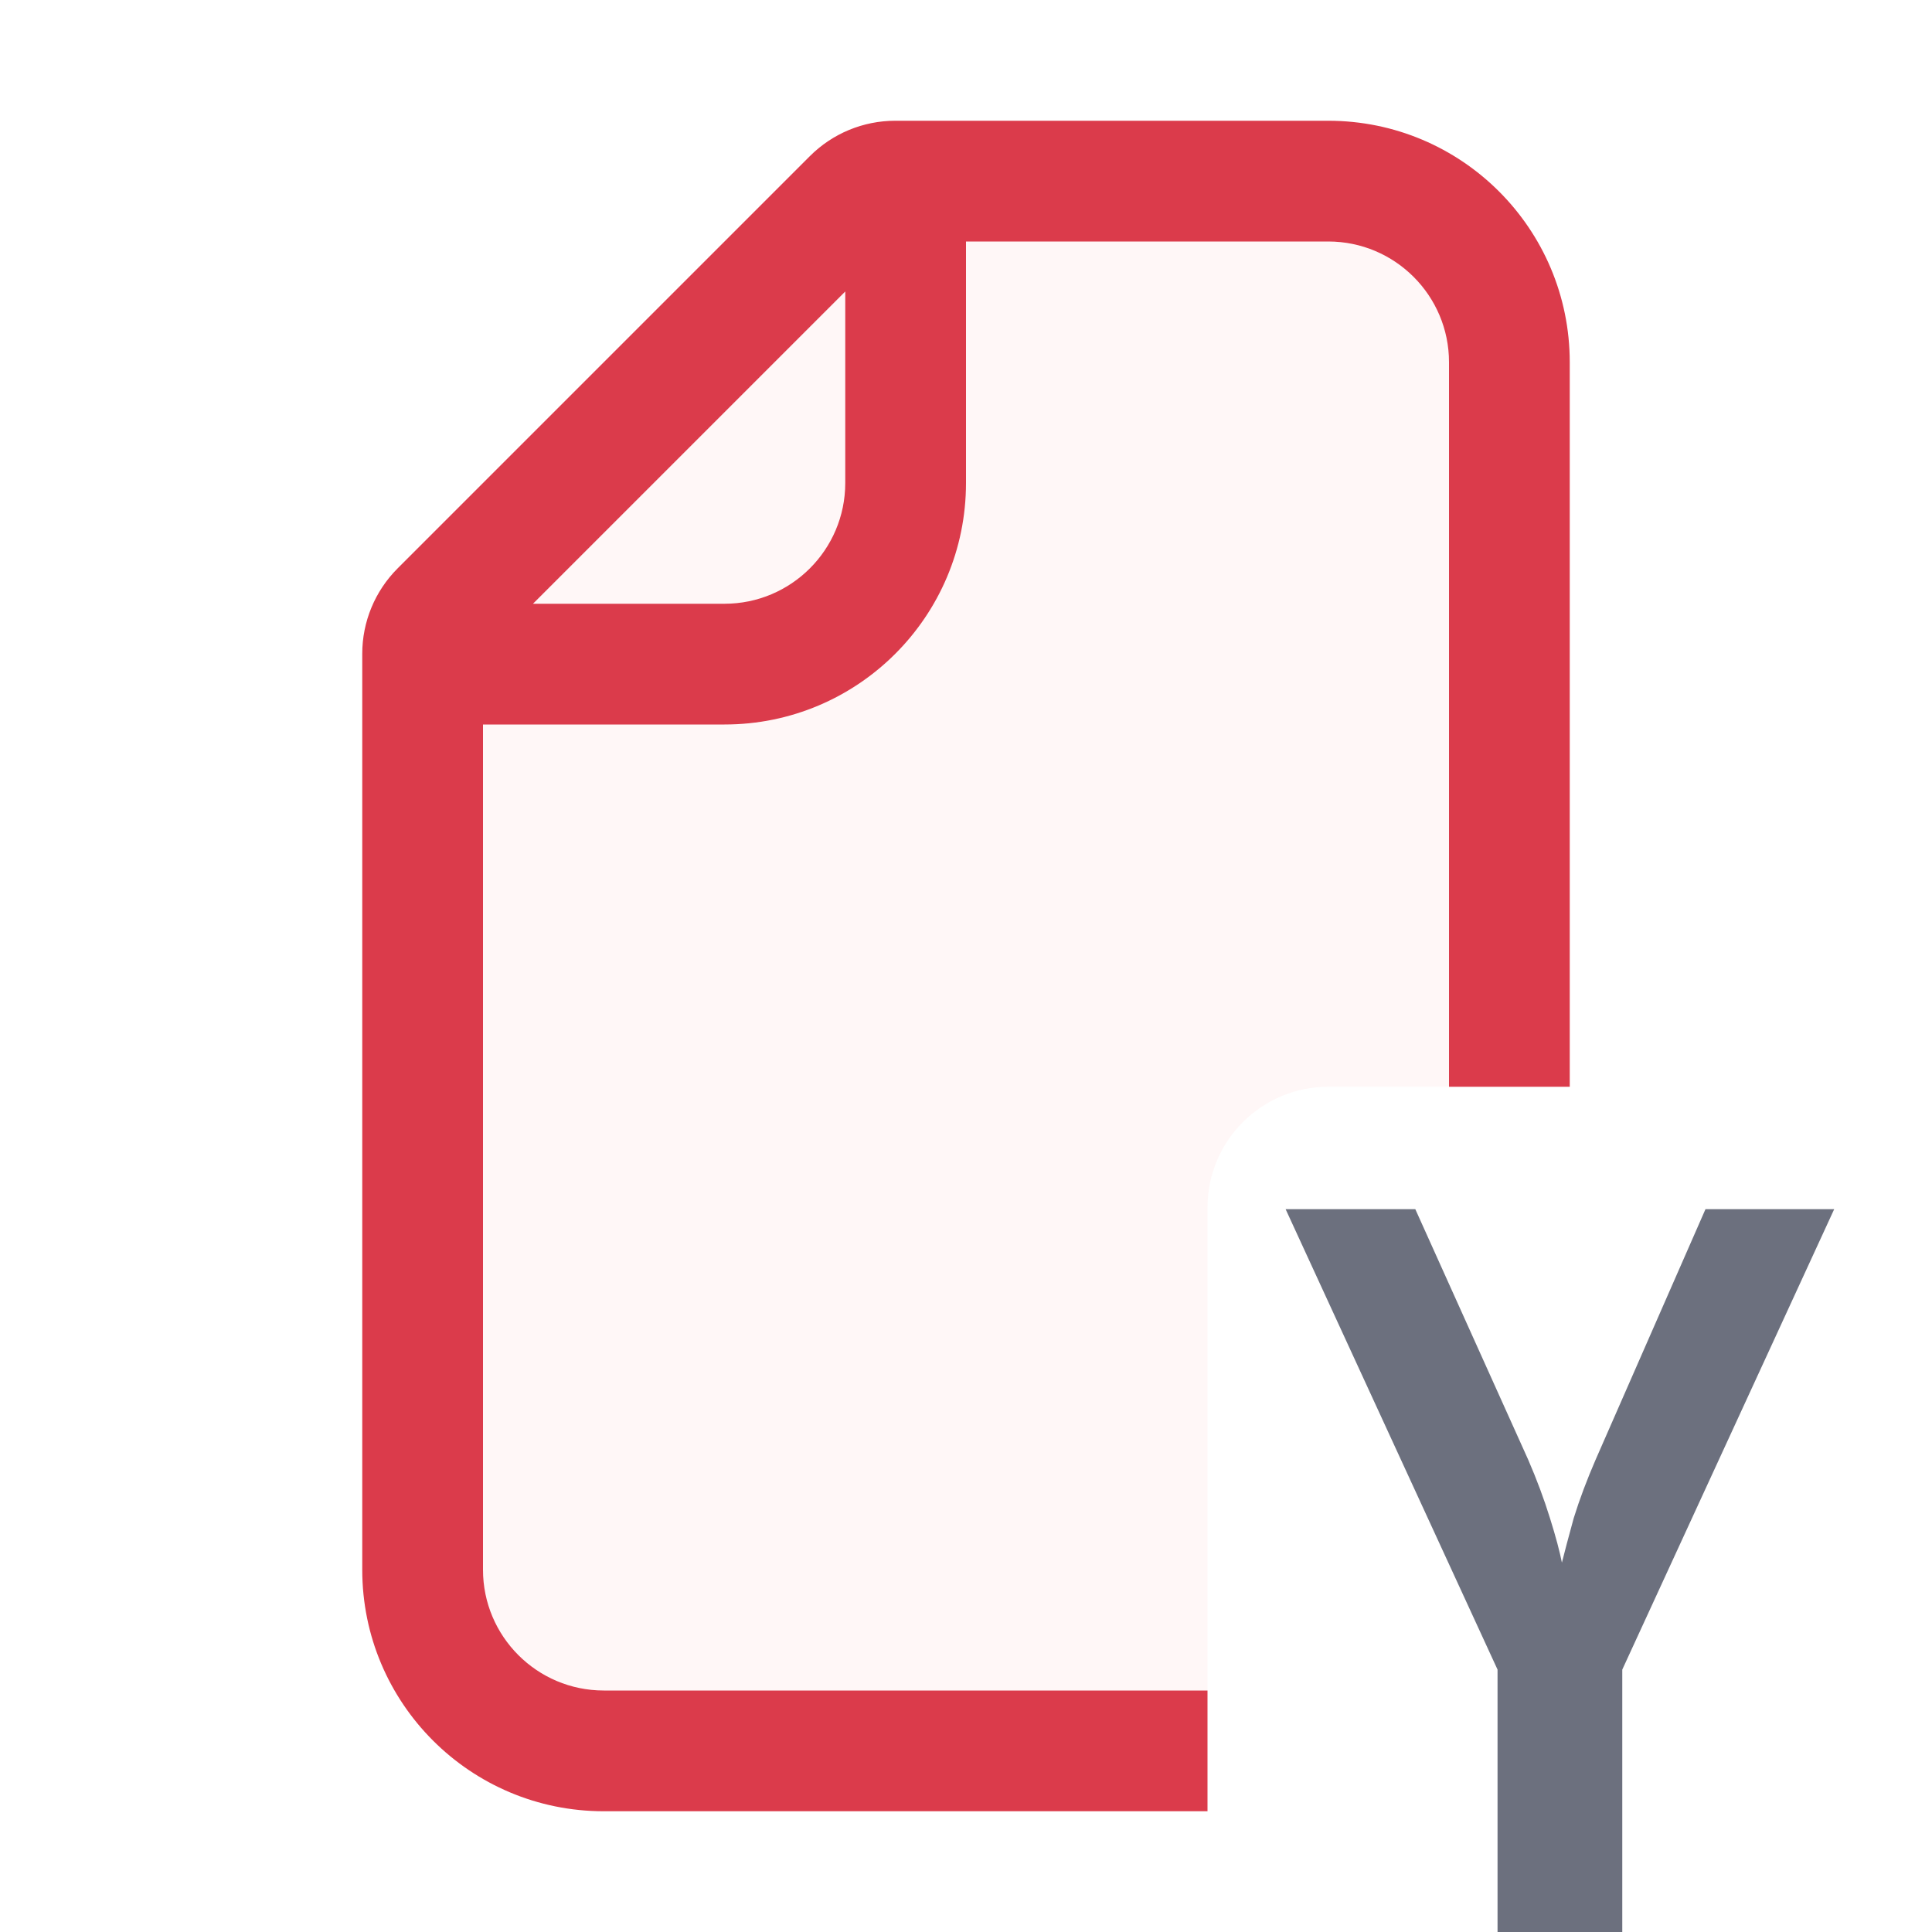
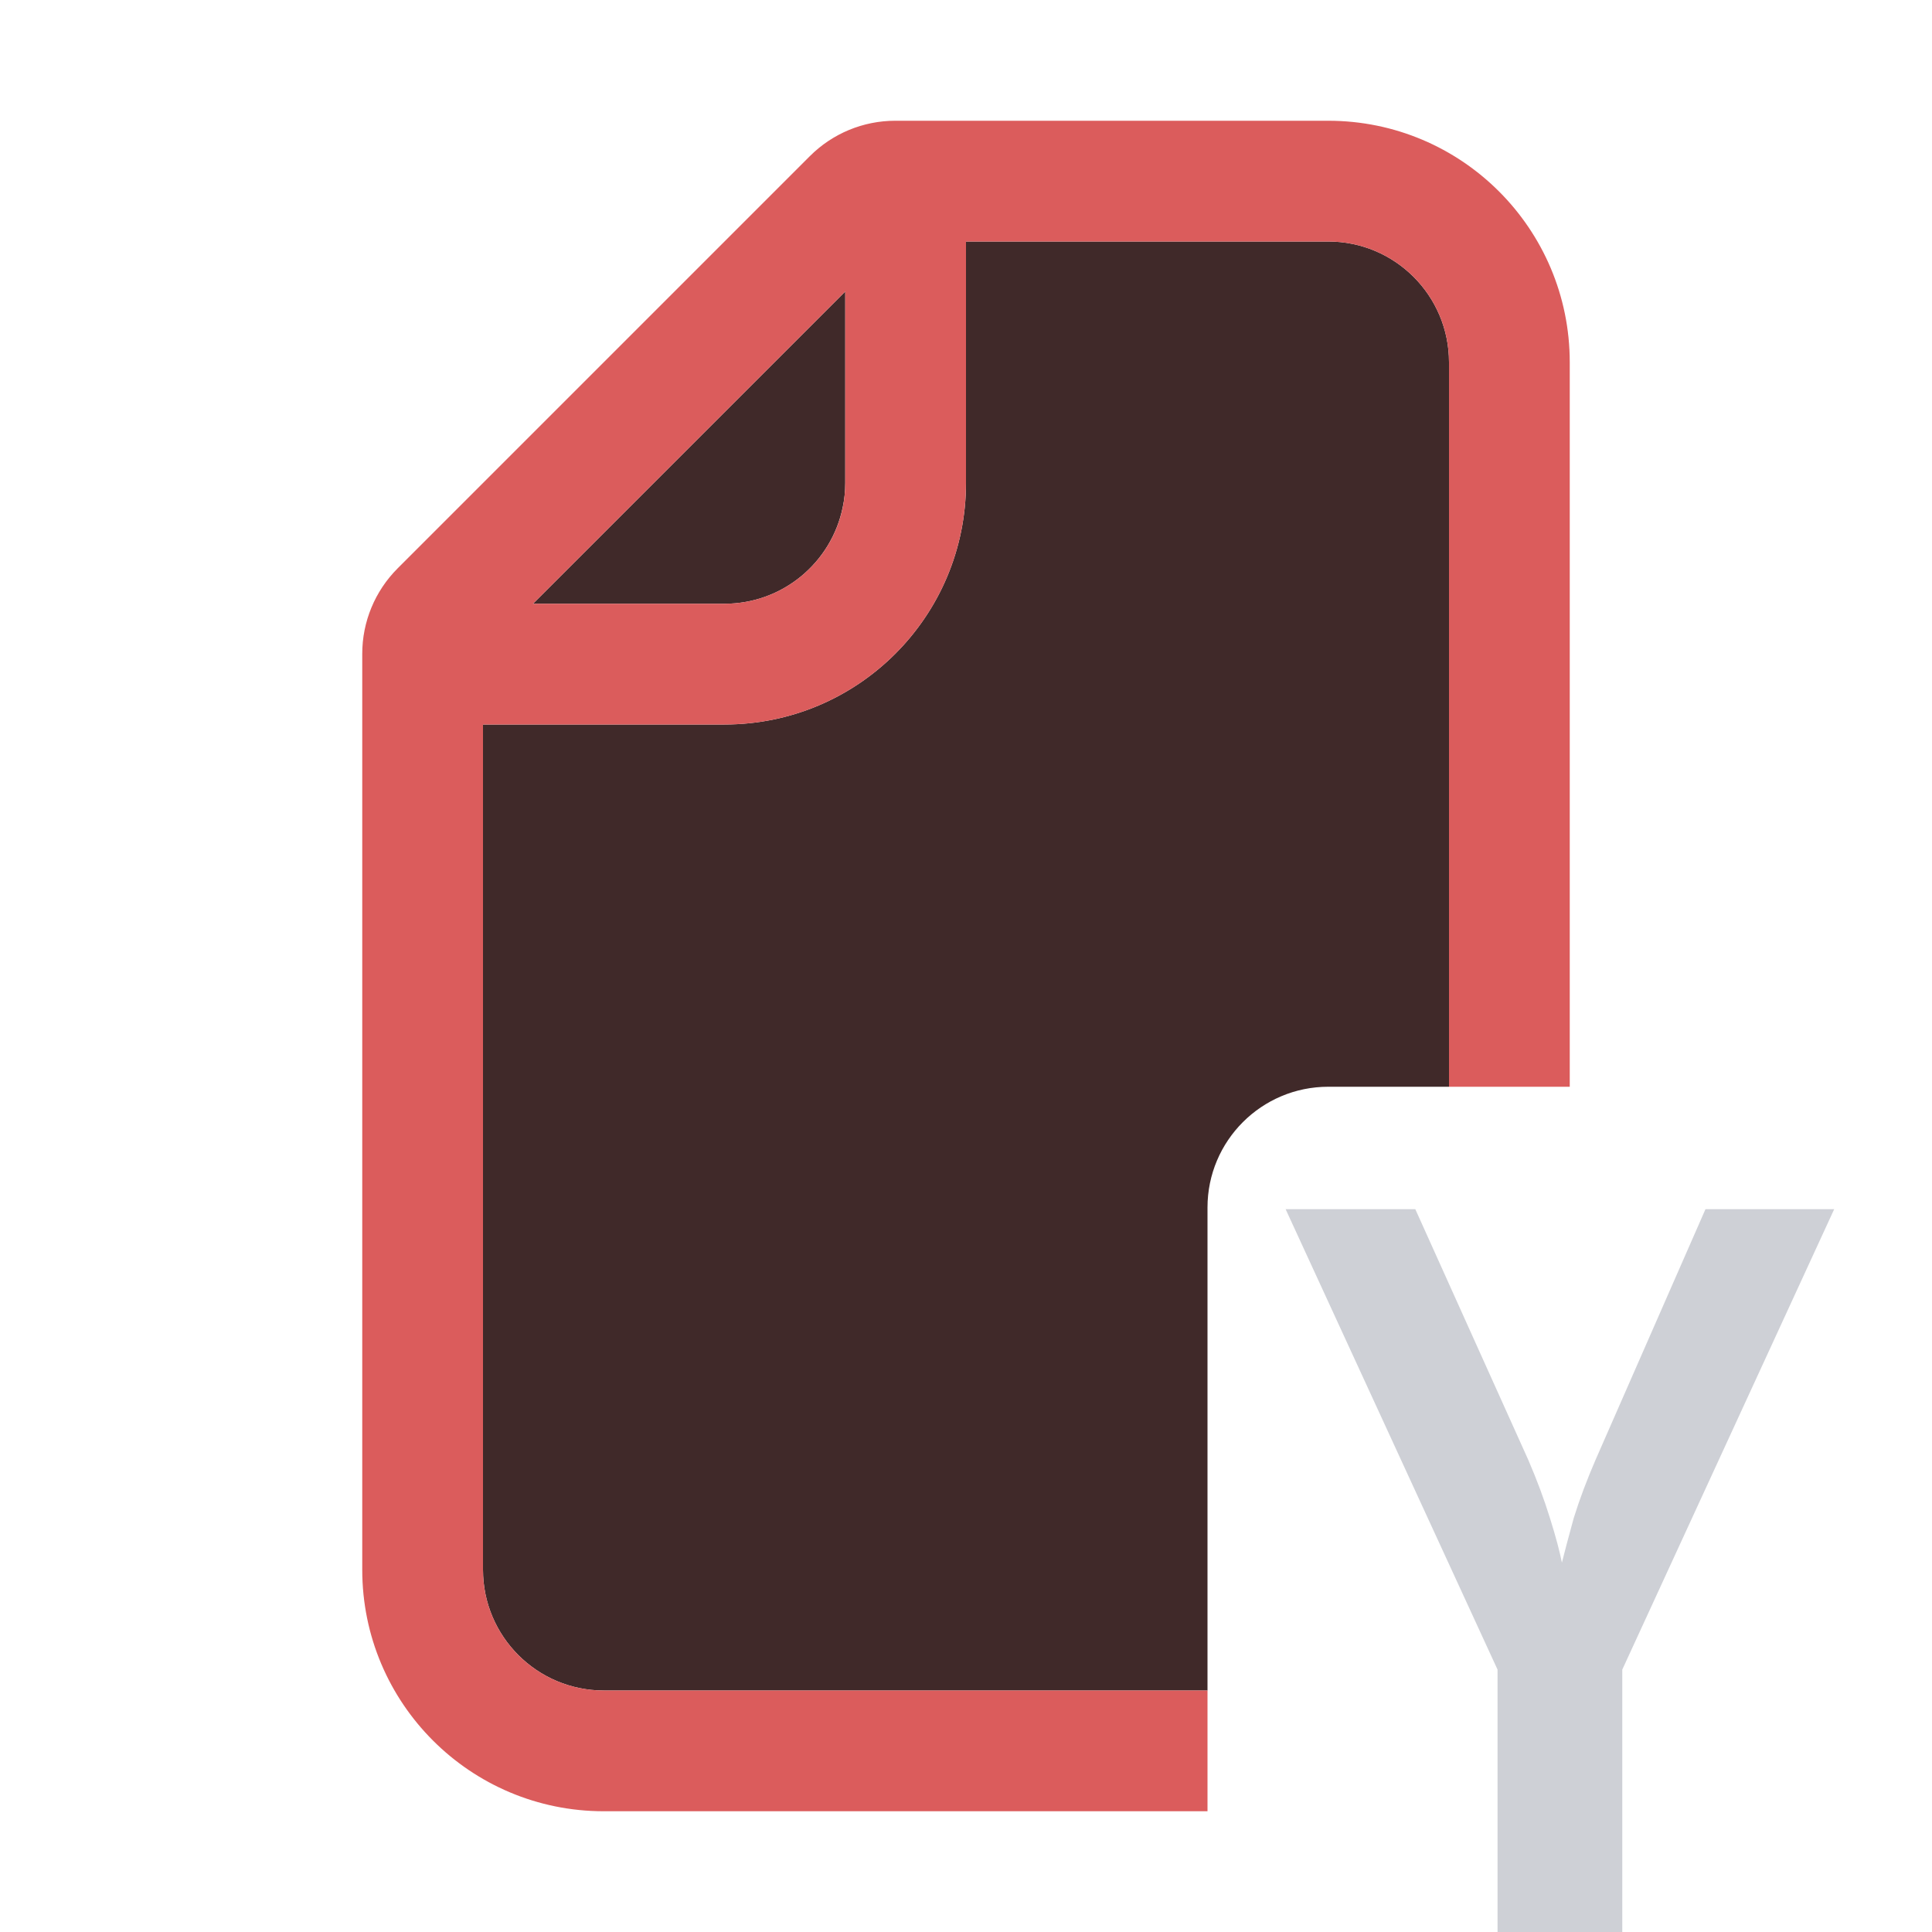
<svg xmlns="http://www.w3.org/2000/svg" width="16" height="16" viewBox="0 0 16 16" fill="none">
-   <path d="M11 2C11.552 2 12 2.448 12 3V9H11C10.448 9 10 9.448 10 10V14H5C4.448 14 4 13.552 4 13V6H6C7.105 6 8 5.105 8 4V2H11Z" fill="#FFF7F7" />
-   <path d="M7 4C7 4.069 6.993 4.136 6.979 4.201C6.886 4.657 6.483 5 6 5H4.414L7 2.414V4Z" fill="#FFF7F7" />
-   <path fill-rule="evenodd" clip-rule="evenodd" d="M11 1C12.105 1 13 1.895 13 3V9H12V3C12 2.448 11.552 2 11 2H8V4C8 5.105 7.105 6 6 6H4V13C4 13.552 4.448 14 5 14H10V15H5C3.895 15 3 14.105 3 13V5.414C3 5.149 3.105 4.895 3.293 4.707L6.707 1.293C6.895 1.105 7.149 1 7.414 1H11ZM4.414 5H6C6.552 5 7 4.552 7 4V2.414L4.414 5Z" fill="#DB3B4B" />
-   <path d="M12.402 16V13.827L10.647 10.014H11.721L12.656 12.089C12.727 12.253 12.787 12.414 12.836 12.572C12.886 12.731 12.918 12.854 12.935 12.941C12.957 12.854 12.989 12.731 13.033 12.572C13.082 12.414 13.143 12.253 13.214 12.089L14.124 10.014H15.19L13.435 13.827V16H12.402Z" fill="#6C707E" />
+   <path d="M11 2C11.552 2 12 2.448 12 3V9H11C10.448 9 10 9.448 10 10V14H5C4.448 14 4 13.552 4 13V6H6C7.105 6 8 5.105 8 4V2H11Z" fill="#402929" />
+   <path d="M7 4C7 4.069 6.993 4.136 6.979 4.201C6.886 4.657 6.483 5 6 5H4.414L7 2.414V4Z" fill="#402929" />
+   <path fill-rule="evenodd" clip-rule="evenodd" d="M11 1C12.105 1 13 1.895 13 3V9H12V3C12 2.448 11.552 2 11 2H8V4C8 5.105 7.105 6 6 6H4V13C4 13.552 4.448 14 5 14H10V15H5C3.895 15 3 14.105 3 13V5.414C3 5.149 3.105 4.895 3.293 4.707L6.707 1.293C6.895 1.105 7.149 1 7.414 1H11ZM4.414 5H6C6.552 5 7 4.552 7 4V2.414L4.414 5Z" fill="#DB5C5C" />
+   <path d="M12.402 16V13.827L10.647 10.014H11.721L12.656 12.089C12.727 12.253 12.787 12.414 12.836 12.572C12.886 12.731 12.918 12.854 12.935 12.941C12.957 12.854 12.989 12.731 13.033 12.572C13.082 12.414 13.143 12.253 13.214 12.089L14.124 10.014H15.19L13.435 13.827V16H12.402Z" fill="#CED0D6" />
</svg>
